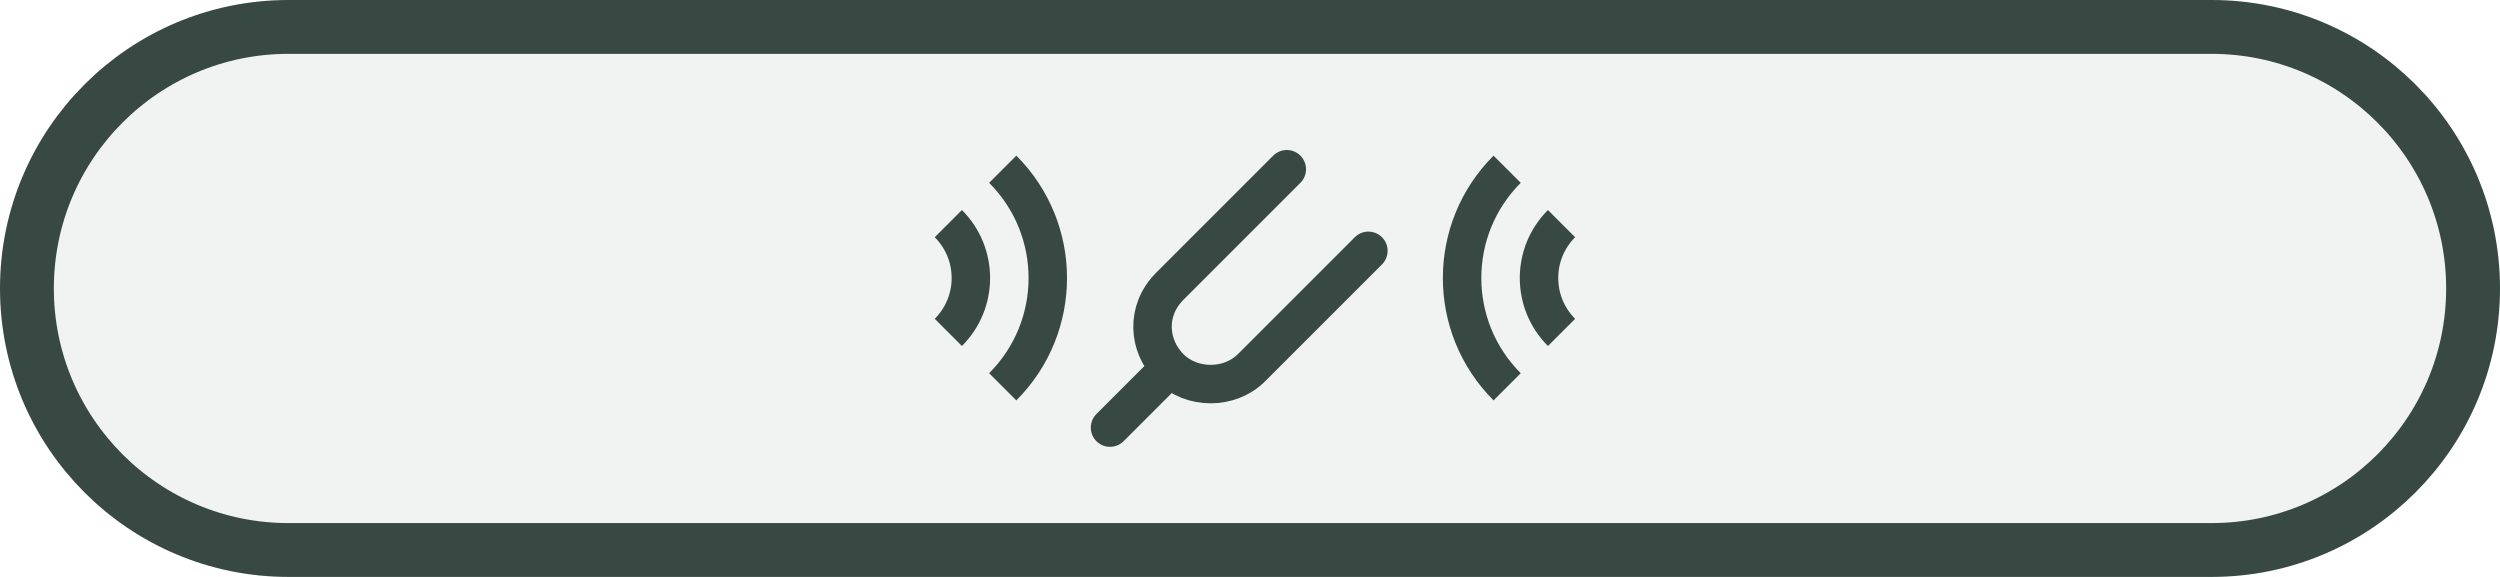
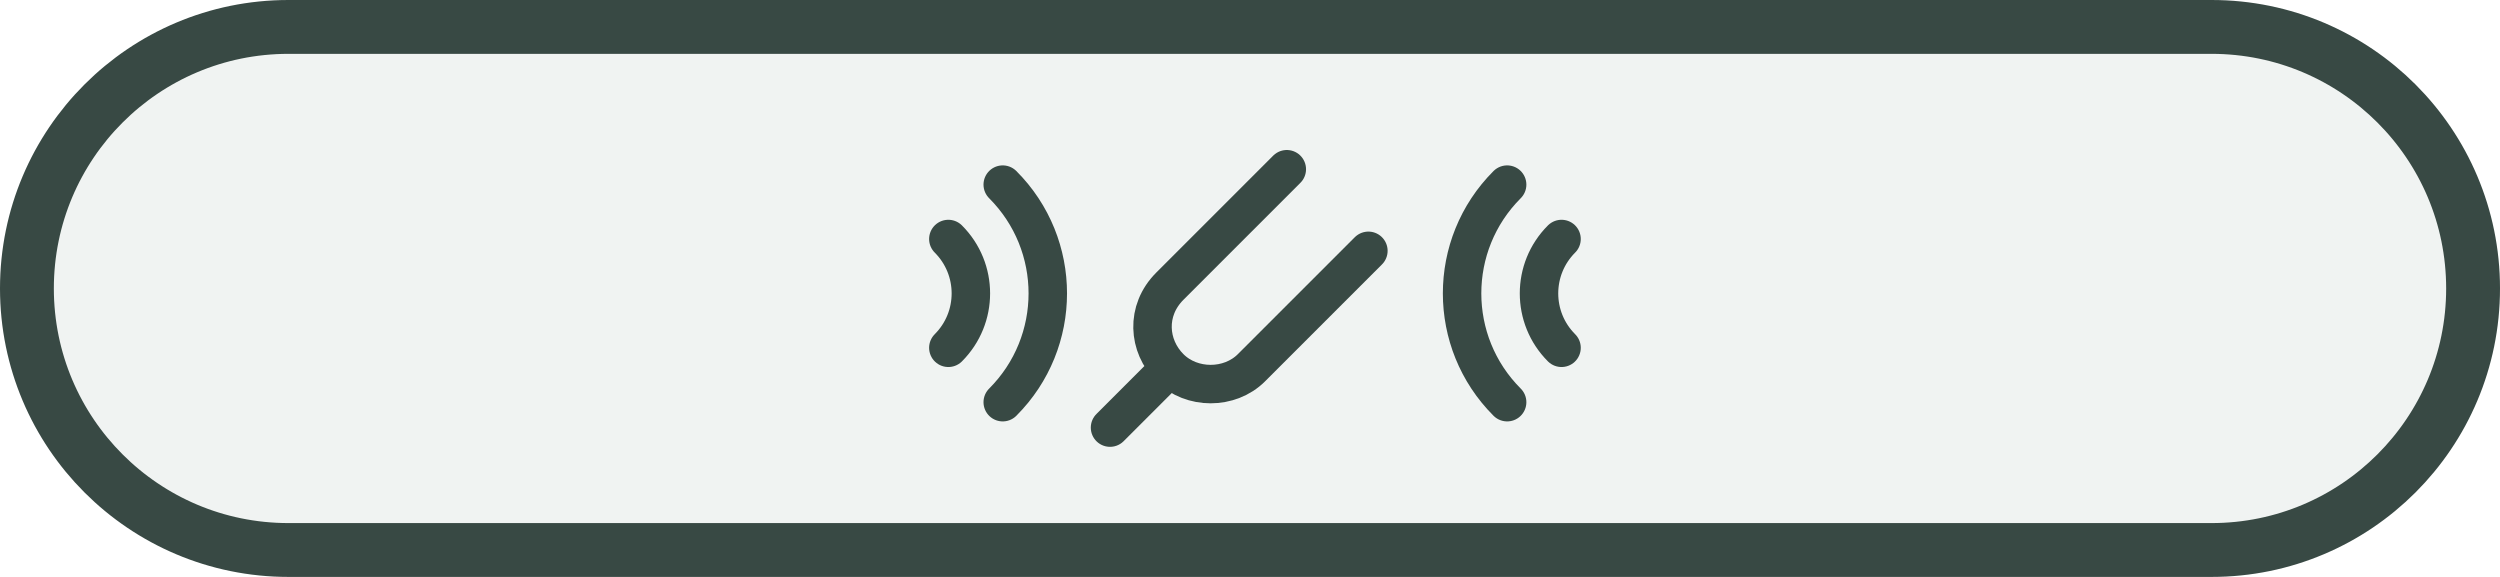
<svg xmlns="http://www.w3.org/2000/svg" width="325" height="75" viewBox="0 0 325 75" fill="none">
  <rect x="3.5" y="3.5" width="318" height="68" rx="34" fill="#F0F3F2" stroke="#384944" stroke-width="7" />
  <path d="M167.284 22C167.284 22 155.263 34.021 152.082 37.203C148.9 40.385 149.253 44.981 152.082 47.809M152.082 47.809C154.91 50.638 159.86 50.638 162.688 47.809C165.517 44.981 177.891 32.607 177.891 32.607M152.082 47.809L144.303 55.588" stroke="#384944" stroke-width="5" stroke-linecap="round" stroke-linejoin="round" />
-   <path d="M130.355 50.284C138.166 42.474 138.166 29.811 130.355 22M123.284 43.213C127.19 39.308 127.19 32.976 123.284 29.071" stroke="#384944" stroke-width="5" />
-   <path d="M195.929 50.284C188.118 42.474 188.118 29.811 195.929 22M203 43.213C199.095 39.308 199.095 32.976 203 29.071" stroke="#384944" stroke-width="5" />
+   <path d="M130.355 52.284C138.166 44.474 138.166 31.811 130.355 24M123.284 45.213C127.19 41.308 127.19 34.976 123.284 31.071" stroke="#384944" stroke-width="5" stroke-linecap="round" />
+   <path d="M195.929 52.284C188.118 44.474 188.118 31.811 195.929 24M203 45.213C199.095 41.308 199.095 34.976 203 31.071" stroke="#384944" stroke-width="5" stroke-linecap="round" />
</svg>
